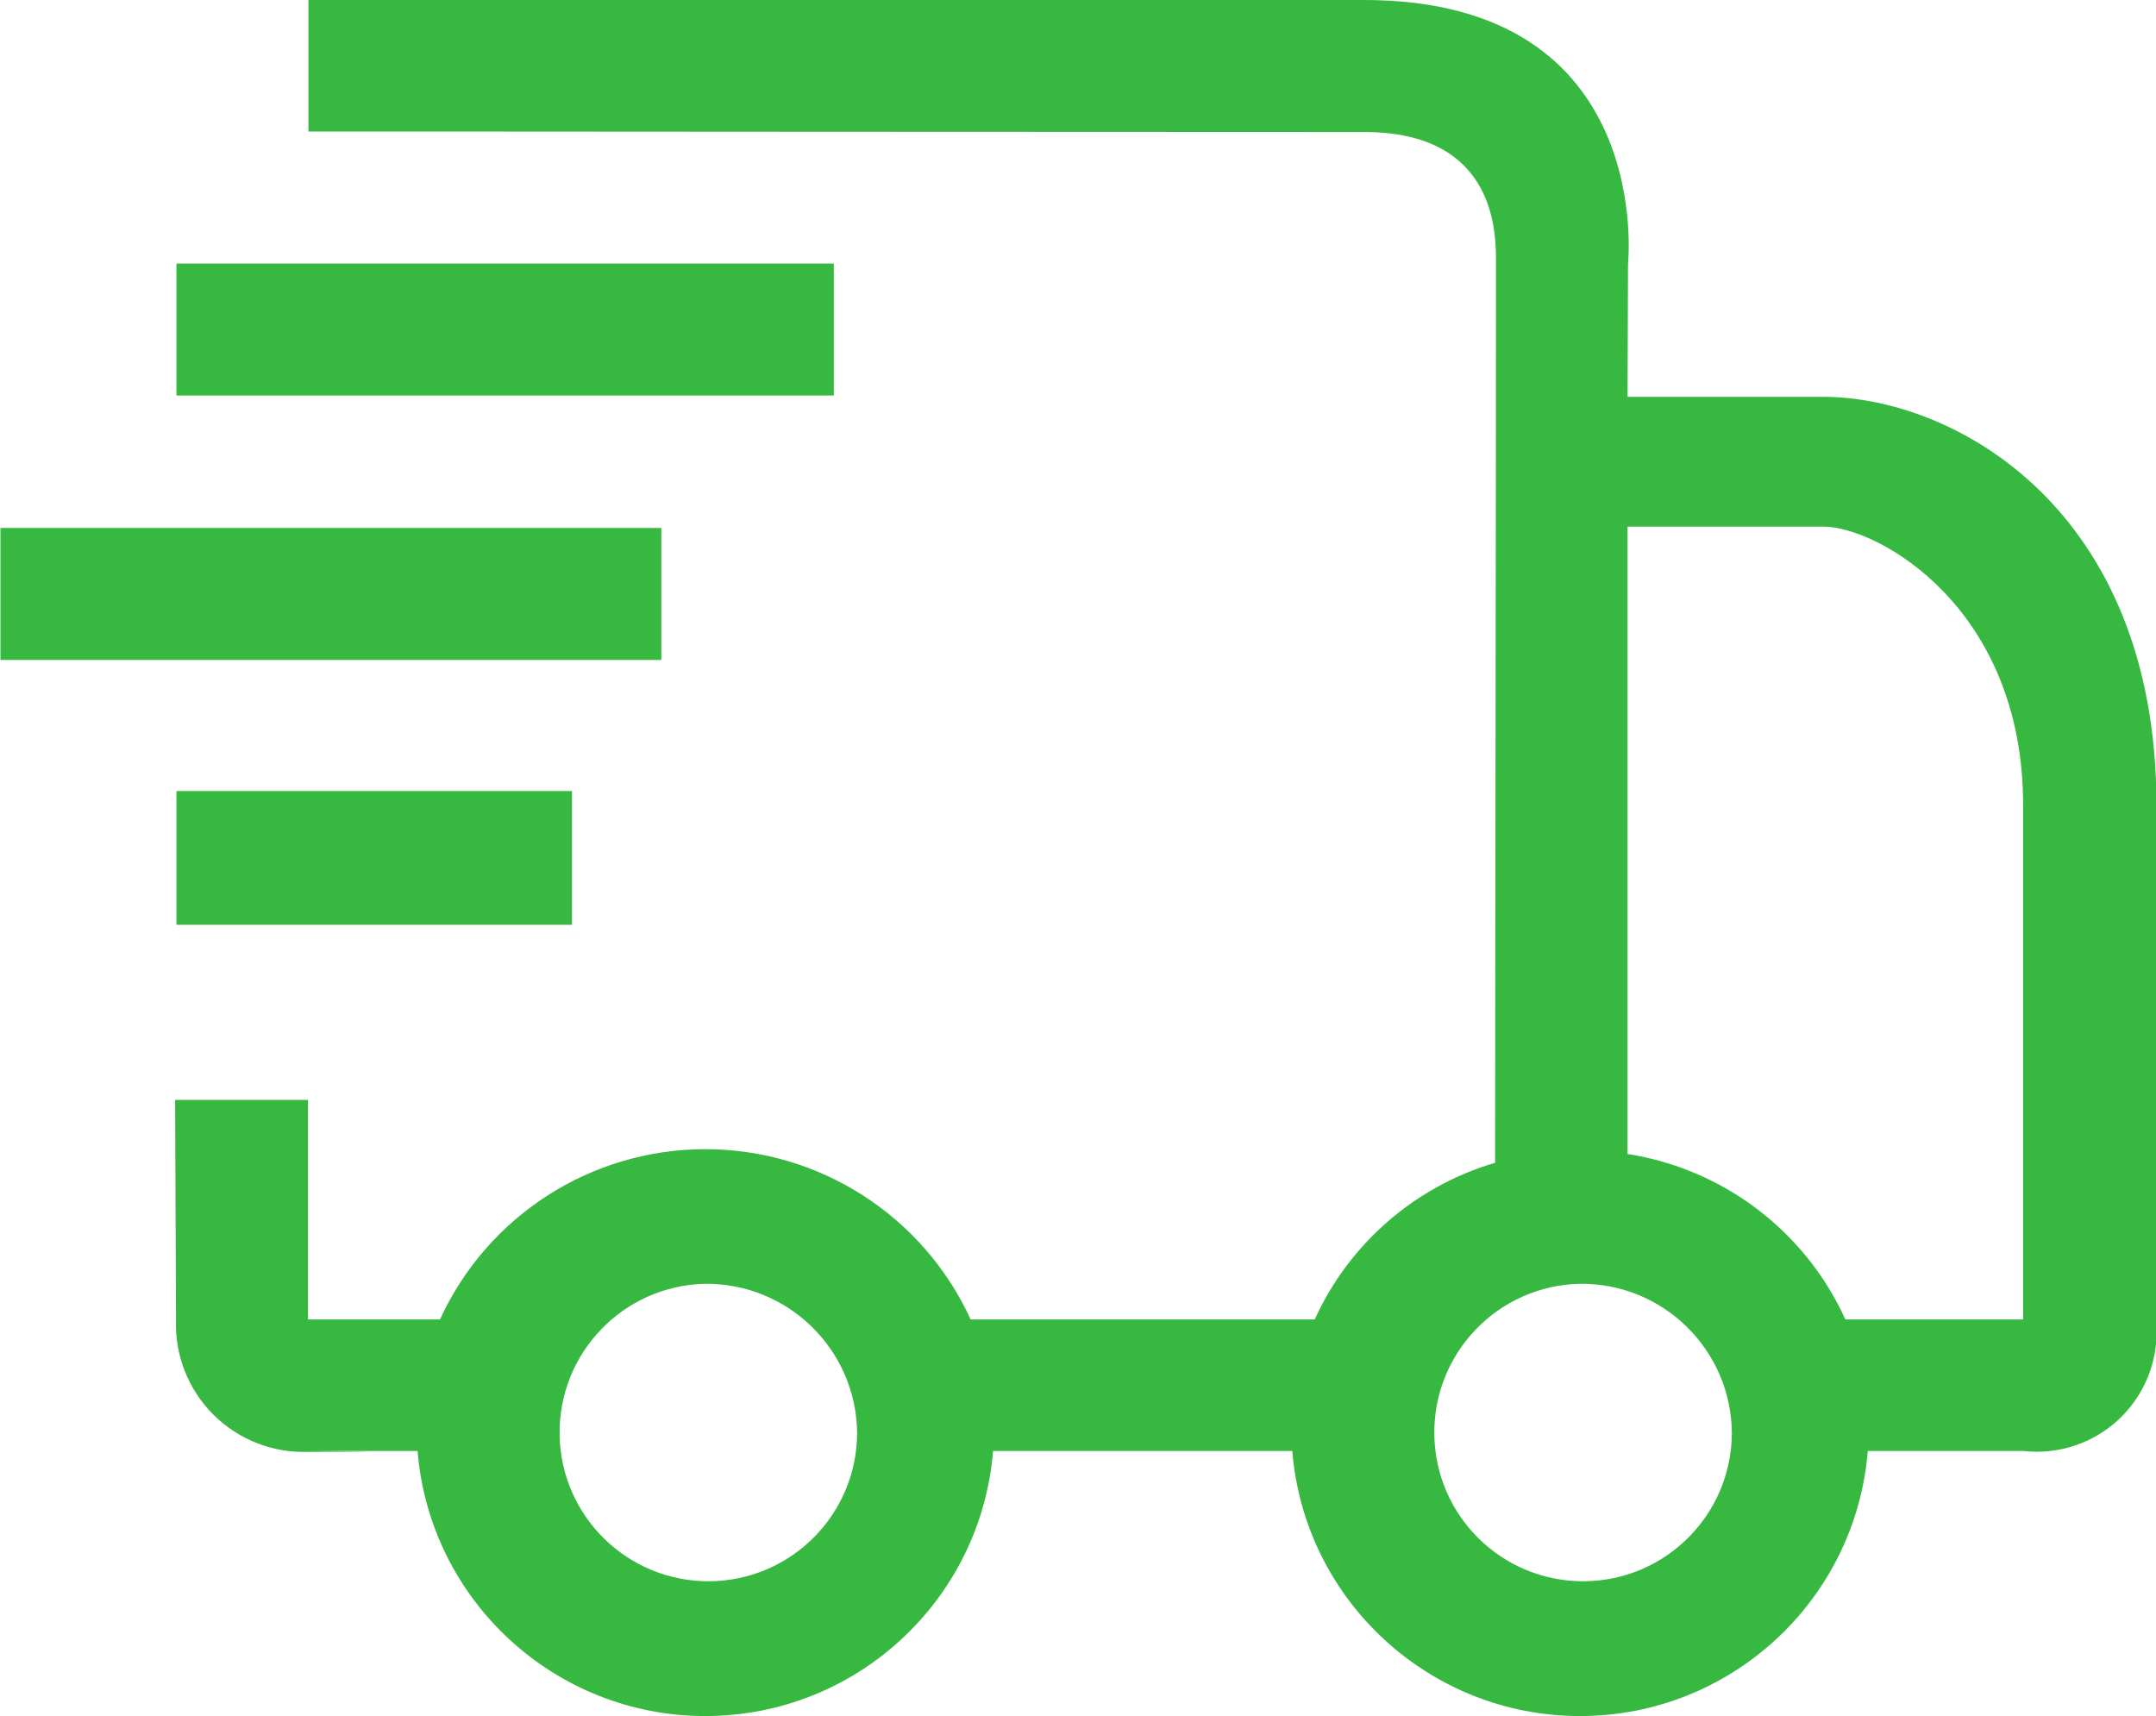
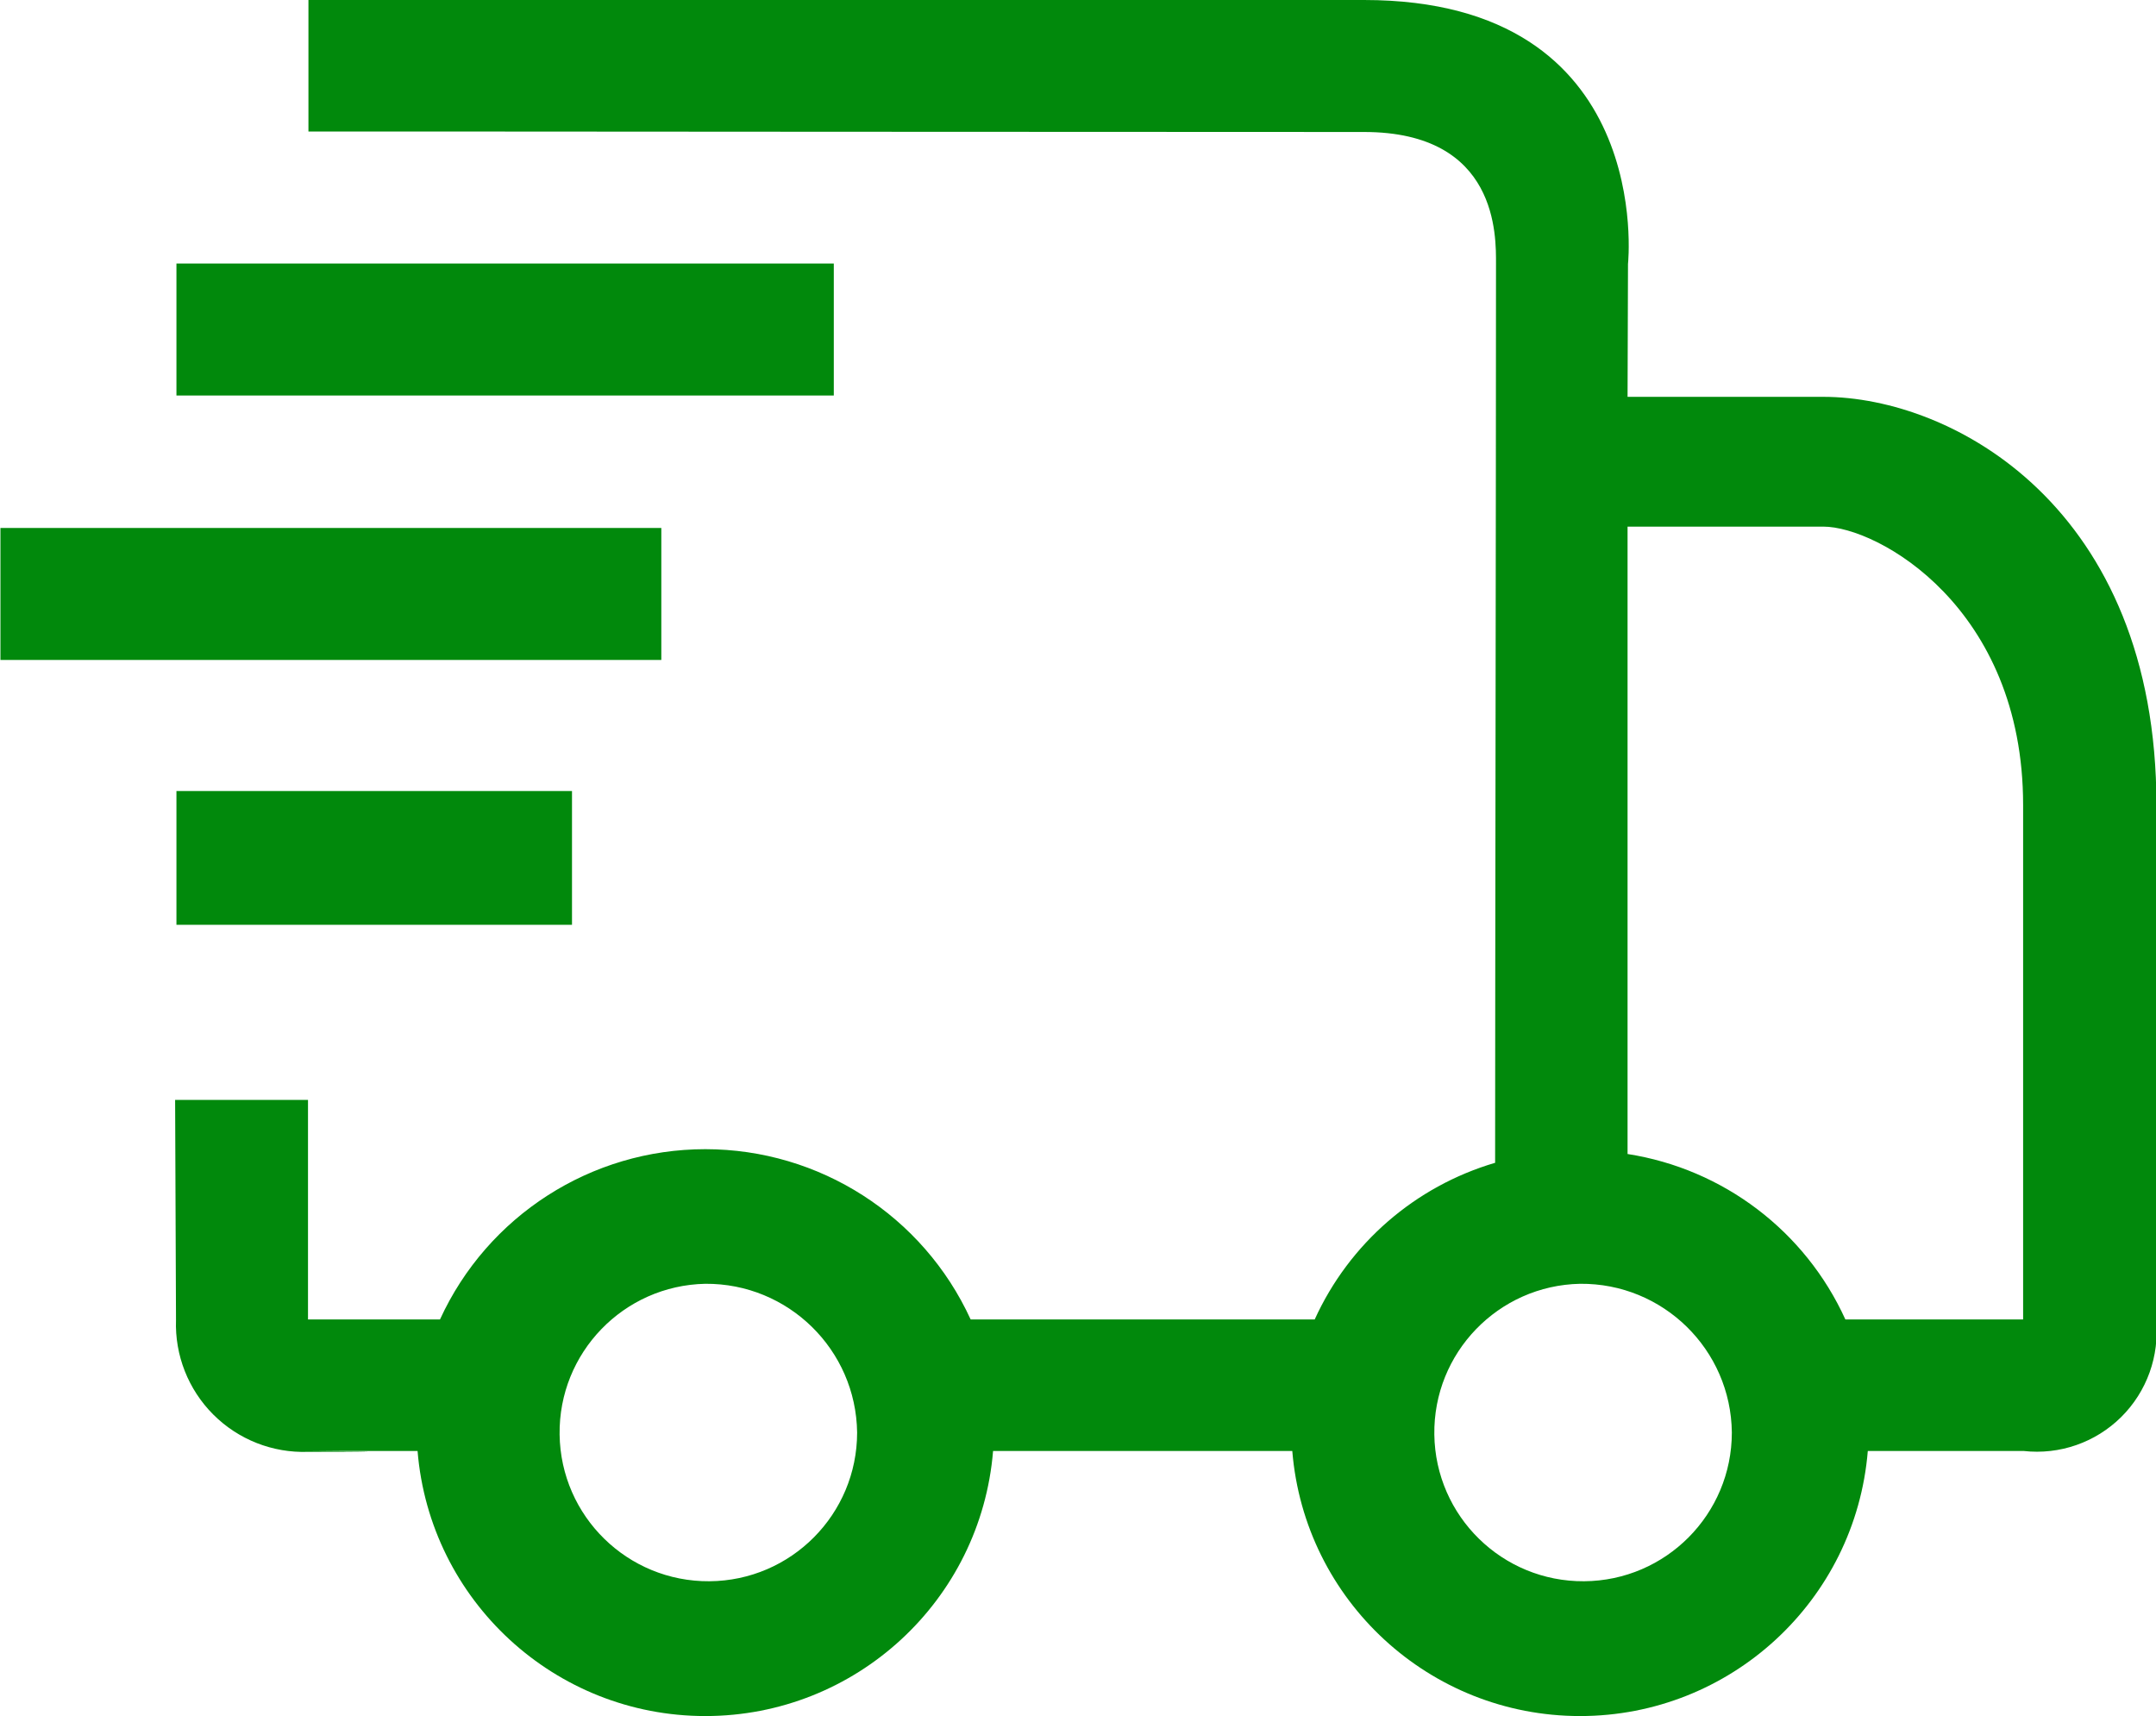
<svg xmlns="http://www.w3.org/2000/svg" viewBox="0 0 49 39">
-   <path d="M49 30a2.72 2.72 0 0 1-3.01 2.98h-3.54a6.562 6.562 0 0 1-13.08 0h-6.8a6.562 6.562 0 0 1-13.08 0H7s3.05.02 0 .02a2.9 2.9 0 0 1-3-3l-.02-5H7v4.99h3a6.633 6.633 0 0 1 12.06 0h7.82a6.529 6.529 0 0 1 4.1-3.56c0-4.02.02-15.59.02-20.43 0-.62.06-3-3-3-5.51 0-20.02-.01-20.02-.01H7.01v-3S27.17 0 31 0c6.64 0 6 6 6 6l-.01 3.02h4.45c2.94 0 7.57 2.51 7.57 9.28zm-32.97-.82a3.381 3.381 0 1 0 3.45 3.38 3.426 3.426 0 0 0-3.45-3.38zm19.88 0a3.381 3.381 0 1 0 3.45 3.38 3.417 3.417 0 0 0-3.45-3.38zm10.07-5.19V18.3c0-4.5-3.31-6.33-4.54-6.33h-4.45v14.26a6.547 6.547 0 0 1 4.95 3.76h4.04v-3m-27.03-18H4.01v-3h14.94v3zM4.01 21.02v-3.04H13v3.04H4.01zM15.03 15H.01v-3h15.02v3z" fill="#37b841" fill-rule="evenodd" />
+   <path d="M49 30a2.72 2.72 0 0 1-3.01 2.98h-3.54a6.562 6.562 0 0 1-13.08 0h-6.8a6.562 6.562 0 0 1-13.08 0H7s3.05.02 0 .02a2.9 2.9 0 0 1-3-3l-.02-5H7v4.99h3a6.633 6.633 0 0 1 12.06 0h7.82a6.529 6.529 0 0 1 4.1-3.56c0-4.02.02-15.59.02-20.43 0-.62.06-3-3-3-5.51 0-20.02-.01-20.02-.01H7.01v-3S27.17 0 31 0c6.64 0 6 6 6 6l-.01 3.02h4.45c2.94 0 7.57 2.51 7.57 9.28zm-32.97-.82a3.381 3.381 0 1 0 3.45 3.38 3.426 3.426 0 0 0-3.45-3.38zm19.88 0a3.381 3.381 0 1 0 3.45 3.38 3.417 3.417 0 0 0-3.45-3.38zm10.07-5.19V18.3c0-4.5-3.31-6.33-4.54-6.33h-4.45v14.26a6.547 6.547 0 0 1 4.95 3.76h4.04v-3m-27.03-18H4.01v-3h14.94v3zM4.01 21.02v-3.04H13v3.04H4.01zM15.03 15H.01v-3h15.02v3z" fill="#01890C" fill-rule="evenodd" />
</svg>
